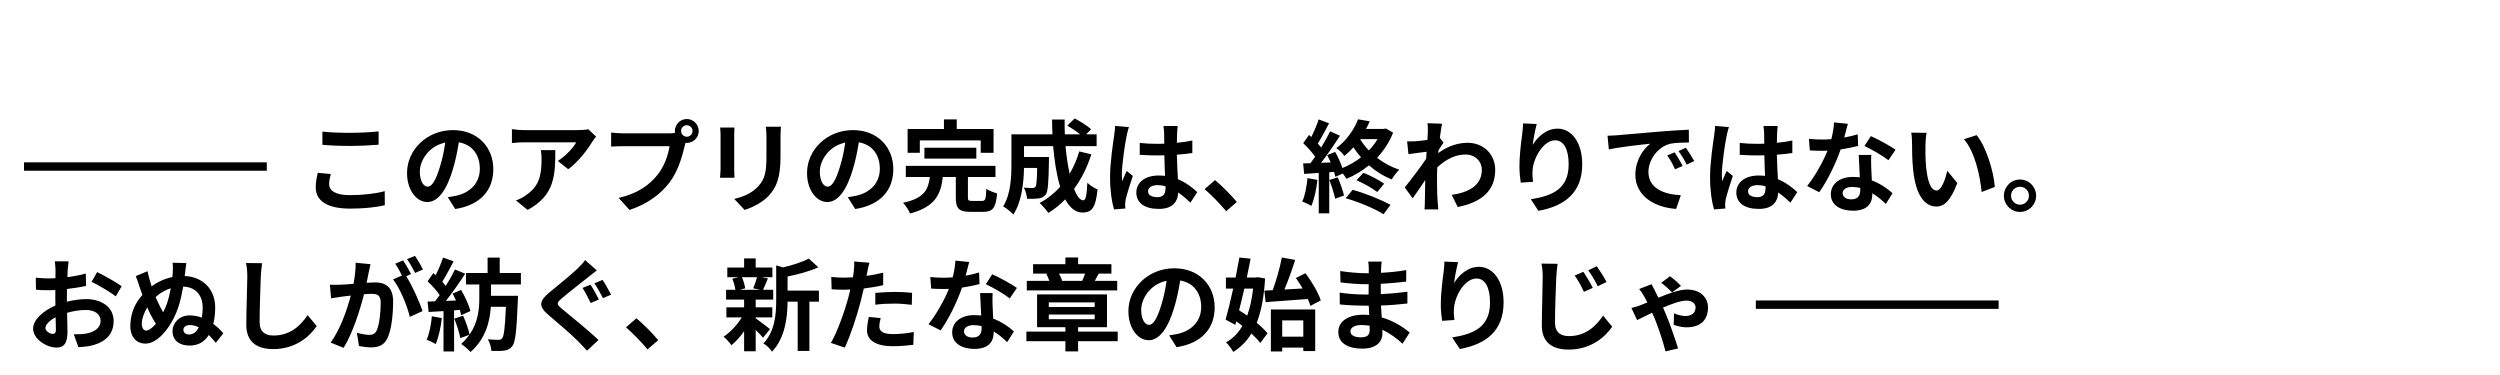
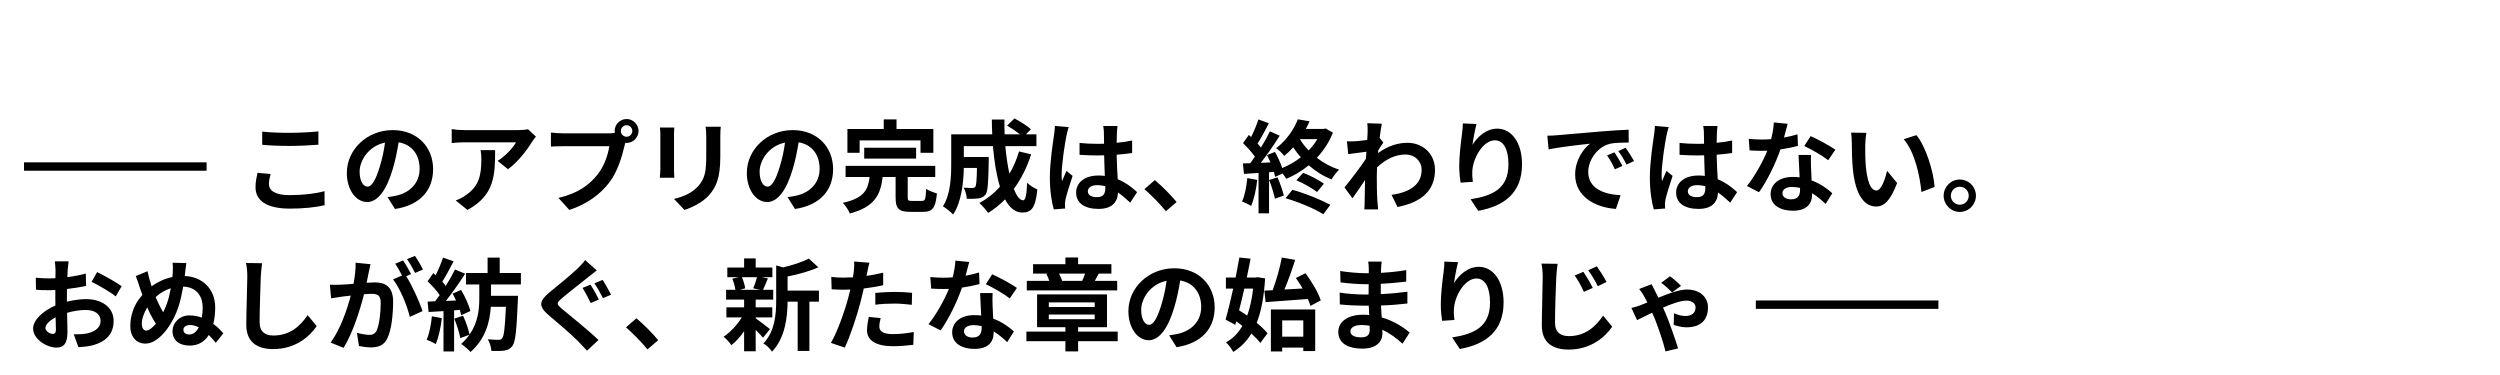
<svg xmlns="http://www.w3.org/2000/svg" width="800" height="120" role="img">
  <style>
    @media (prefers-color-scheme: dark) { .fg { fill: #f8f8f8; } }
    @media (prefers-color-scheme: light) { .fg { fill: #111; } }
  </style>
  <text x="8" y="46%" dominant-baseline="middle" text-anchor="start" font-family="Segoe UI, sans-serif" font-size="32" font-weight="600" class="fg">
-     <tspan x="8" dy="0" textLength="784" lengthAdjust="spacingAndGlyphs">──── このアプリの完成は、終わりではない。 　　　　</tspan>
-     <tspan x="8" dy="1.35em" textLength="784" lengthAdjust="spacingAndGlyphs">　　　　 おぬしが紡ぐ、新たな章の始まりじゃ ────</tspan>
+     <tspan x="8" dy="0" textLength="784" lengthAdjust="spacingAndGlyphs">─── このアプリの完成は、終わりではない。 　　　　</tspan>
+     <tspan x="8" dy="1.35em" textLength="784" lengthAdjust="spacingAndGlyphs">　　　　 おぬしが紡ぐ、新たな章の始まりじゃ ───</tspan>
  </text>
</svg>
